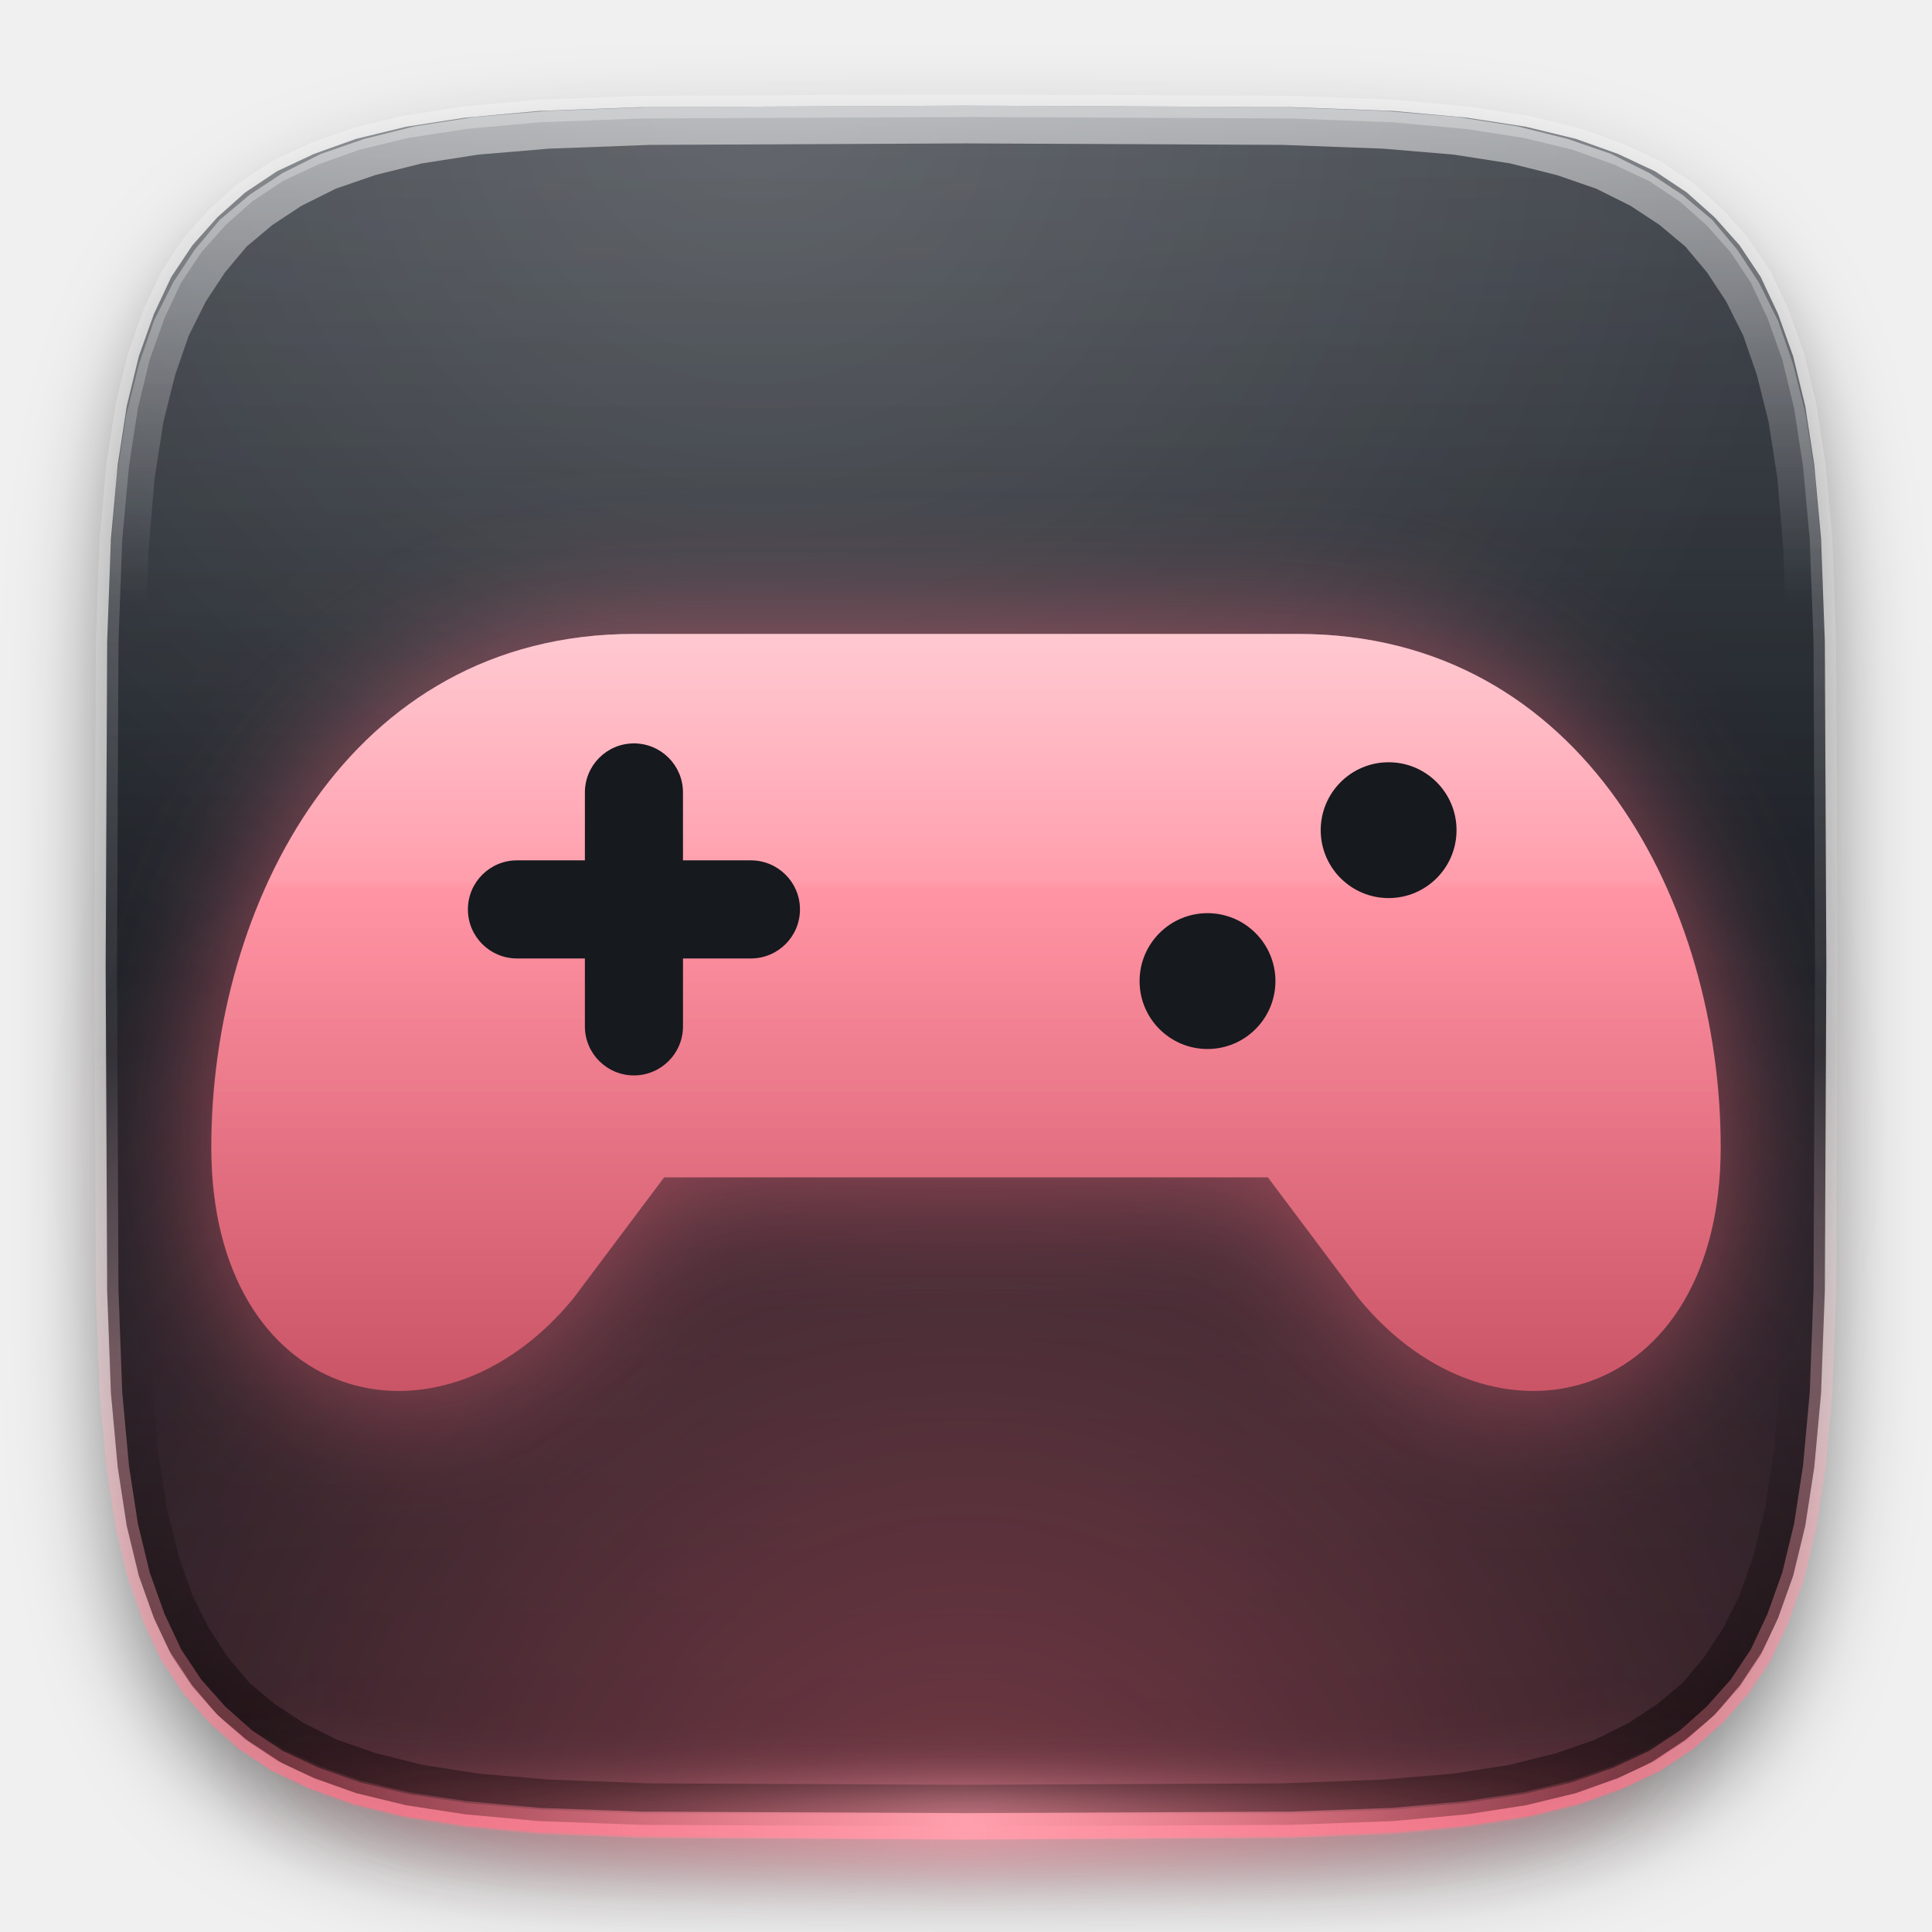
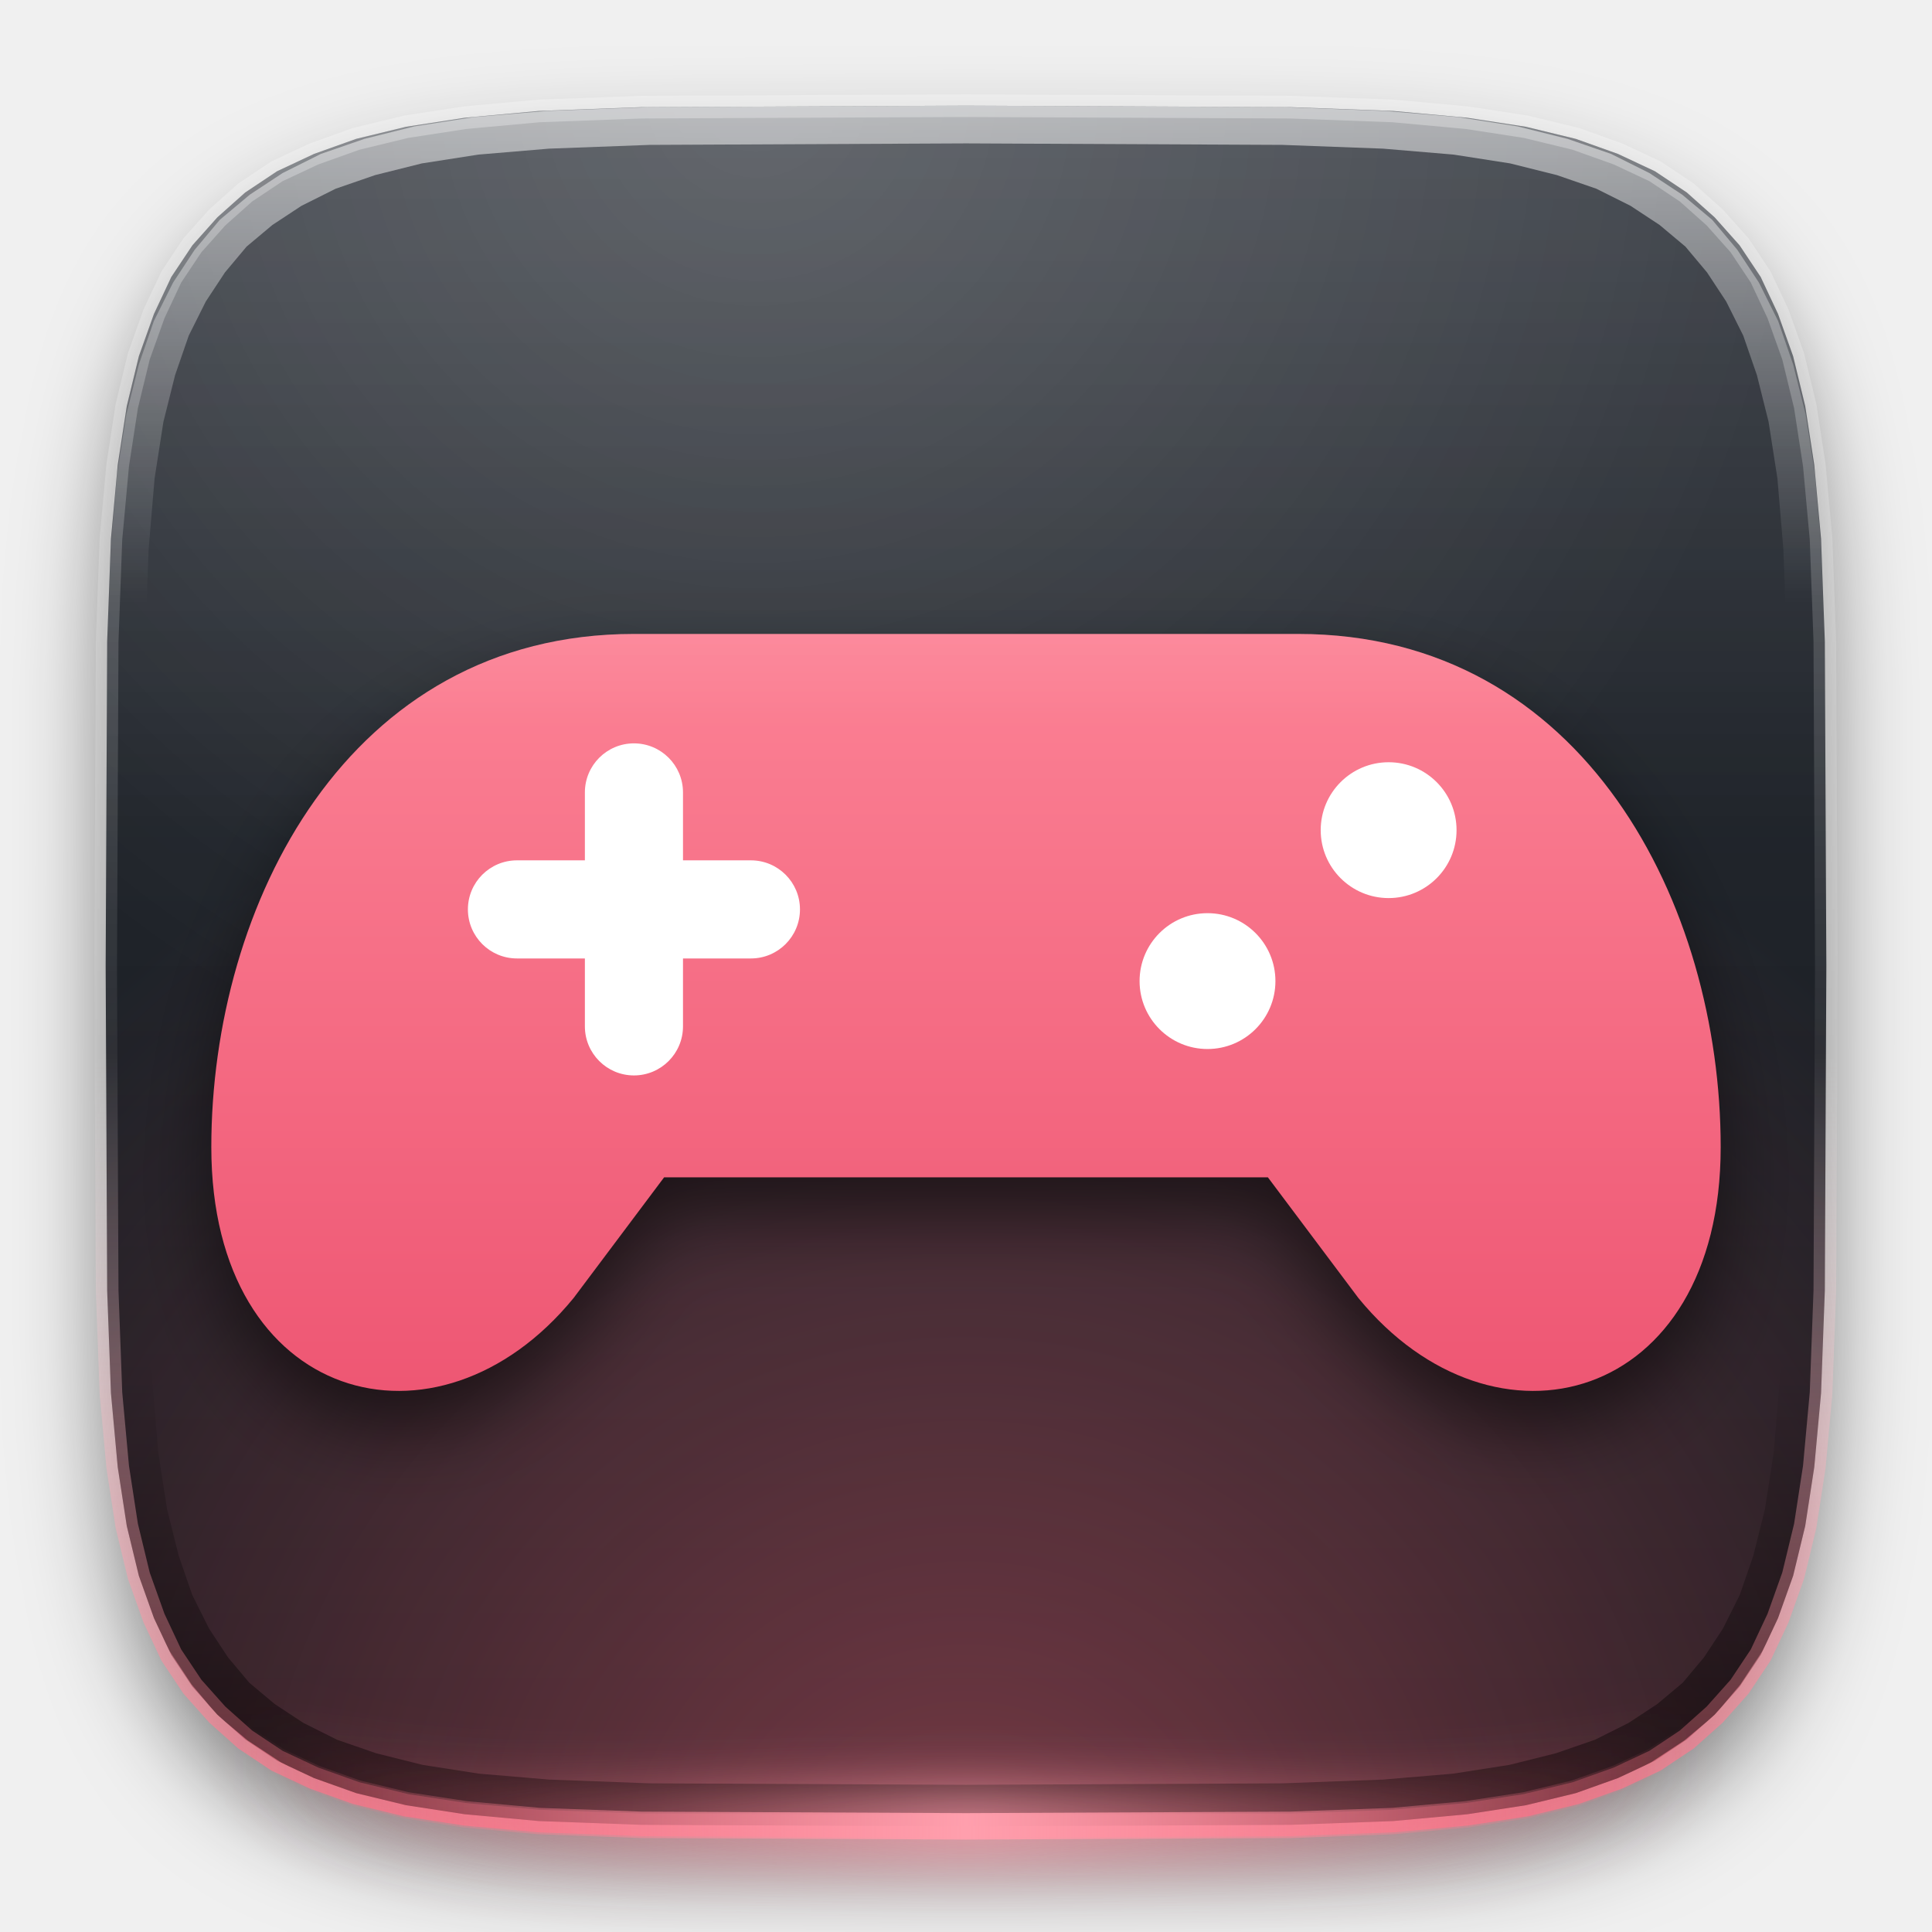
<svg xmlns="http://www.w3.org/2000/svg" viewBox="0 0 256 256" width="256" height="256">
  <defs>
    <linearGradient id="tile" x1="0" y1="0" x2="0" y2="1">
      <stop offset="0" stop-color="#2B3038" />
      <stop offset="1" stop-color="#121519" />
    </linearGradient>
    <radialGradient id="glow" cx=".5" cy="1.04" r=".72">
      <stop offset="0" stop-color="#FF6B81" stop-opacity=".42" />
      <stop offset="1" stop-color="#FF6B81" stop-opacity="0" />
    </radialGradient>
    <linearGradient id="sheen" x1="0" y1="0" x2="0" y2="1">
      <stop offset="0" stop-color="#fff" stop-opacity=".14" />
      <stop offset=".42" stop-color="#fff" stop-opacity="0" />
    </linearGradient>
    <radialGradient id="spec" cx=".38" cy="0" r=".6">
      <stop offset="0" stop-color="#fff" stop-opacity=".16" />
      <stop offset="1" stop-color="#fff" stop-opacity="0" />
    </radialGradient>
    <linearGradient id="rim" x1="0" y1="0" x2="0" y2="1">
      <stop offset="0" stop-color="#fff" stop-opacity=".30" />
      <stop offset=".55" stop-color="#fff" stop-opacity=".06" />
      <stop offset="1" stop-color="#FF6B81" stop-opacity=".75" />
    </linearGradient>
    <linearGradient id="hi" gradientUnits="userSpaceOnUse" x1="0" y1="14" x2="0" y2="80">
      <stop offset="0" stop-color="#fff" stop-opacity=".55" />
      <stop offset="1" stop-color="#fff" stop-opacity="0" />
    </linearGradient>
    <linearGradient id="lo" gradientUnits="userSpaceOnUse" x1="0" y1="180" x2="0" y2="242">
      <stop offset="0" stop-color="#000" stop-opacity="0" />
      <stop offset="1" stop-color="#000" stop-opacity=".55" />
    </linearGradient>
    <filter id="drop" x="-20%" y="-20%" width="140%" height="150%">
      <feGaussianBlur stdDeviation="6" />
      <feOffset dy="6" />
    </filter>
    <clipPath id="inside">
      <path d="M242.0 128.0 L241.8 171.0 L241.3 184.6 L240.4 194.4 L239.2 202.2 L237.6 208.8 L235.6 214.4 L233.3 219.3 L230.5 223.5 L227.2 227.2 L223.5 230.5 L219.3 233.3 L214.4 235.6 L208.8 237.6 L202.2 239.2 L194.4 240.4 L184.6 241.3 L171.0 241.8 L128.0 242.0 L85.0 241.8 L71.4 241.3 L61.6 240.4 L53.8 239.2 L47.2 237.6 L41.6 235.6 L36.7 233.3 L32.5 230.5 L28.8 227.2 L25.5 223.5 L22.7 219.3 L20.4 214.4 L18.4 208.8 L16.8 202.2 L15.6 194.4 L14.7 184.6 L14.2 171.0 L14.0 128.0 L14.2 85.0 L14.7 71.4 L15.6 61.6 L16.8 53.8 L18.4 47.2 L20.4 41.6 L22.7 36.7 L25.5 32.5 L28.8 28.8 L32.5 25.5 L36.7 22.7 L41.6 20.4 L47.2 18.4 L53.8 16.8 L61.6 15.6 L71.4 14.7 L85.0 14.2 L128.0 14.0 L171.0 14.2 L184.6 14.7 L194.4 15.6 L202.2 16.8 L208.8 18.4 L214.4 20.4 L219.3 22.7 L223.5 25.5 L227.2 28.8 L230.5 32.5 L233.3 36.7 L235.6 41.6 L237.6 47.2 L239.2 53.8 L240.4 61.6 L241.3 71.4 L241.8 85.0Z" />
    </clipPath>
    <linearGradient id="ink" x1="0" y1="0" x2="0" y2="1">
      <stop offset="0" stop-color="#FFA9B6" />
      <stop offset="1" stop-color="#FF6B81" />
    </linearGradient>
    <filter id="halo" x="-30%" y="-30%" width="160%" height="160%">
      <feGaussianBlur stdDeviation="9" />
    </filter>
    <filter id="soft" x="-40%" y="-40%" width="180%" height="180%">
      <feGaussianBlur stdDeviation="4" />
    </filter>
    <mask id="shape" maskUnits="userSpaceOnUse" x="0" y="0" width="256" height="256">
      <path fill="#fff" d="M84 84h88c38 0 56 36 56 68 0 34-30 42-48 20l-12-16H88l-12 16c-18 22-48 14-48-20 0-32 18-68 56-68z" />
      <rect fill="#000" x="62" y="114" width="44" height="13" rx="6.5" />
      <rect fill="#000" x="77.5" y="98.500" width="13" height="44" rx="6.5" />
      <circle fill="#000" cx="160" cy="130" r="9" />
      <circle fill="#000" cx="184" cy="110" r="9" />
    </mask>
    <linearGradient id="gloss" gradientUnits="userSpaceOnUse" x1="0" y1="56" x2="0" y2="200">
      <stop offset="0" stop-color="#fff" stop-opacity=".62" />
      <stop offset=".42" stop-color="#fff" stop-opacity=".08" />
      <stop offset=".43" stop-color="#fff" stop-opacity="0" />
      <stop offset="1" stop-color="#fff" stop-opacity="0" />
    </linearGradient>
    <linearGradient id="foot" gradientUnits="userSpaceOnUse" x1="0" y1="120" x2="0" y2="206">
      <stop offset="0" stop-color="#000" stop-opacity="0" />
      <stop offset="1" stop-color="#000" stop-opacity=".28" />
    </linearGradient>
    <linearGradient id="ring" gradientUnits="userSpaceOnUse" x1="14" y1="0" x2="242" y2="0">
      <stop offset=".08" stop-color="#FF6B81" stop-opacity="0" />
      <stop offset=".5" stop-color="#FF9FAD" />
      <stop offset=".92" stop-color="#FF6B81" stop-opacity="0" />
    </linearGradient>
    <clipPath id="low">
      <rect x="0" y="196" width="256" height="60" />
    </clipPath>
  </defs>
  <path d="M242.0 128.0 L241.8 171.0 L241.3 184.6 L240.4 194.4 L239.2 202.2 L237.6 208.8 L235.6 214.4 L233.3 219.3 L230.5 223.5 L227.2 227.2 L223.5 230.5 L219.3 233.3 L214.4 235.6 L208.8 237.6 L202.2 239.2 L194.4 240.4 L184.6 241.3 L171.0 241.8 L128.0 242.0 L85.0 241.8 L71.4 241.3 L61.6 240.4 L53.8 239.2 L47.2 237.6 L41.6 235.6 L36.7 233.3 L32.5 230.5 L28.8 227.2 L25.5 223.5 L22.7 219.3 L20.4 214.4 L18.4 208.8 L16.8 202.2 L15.6 194.4 L14.7 184.6 L14.2 171.0 L14.0 128.0 L14.2 85.0 L14.7 71.4 L15.6 61.6 L16.8 53.8 L18.4 47.2 L20.4 41.6 L22.7 36.7 L25.5 32.5 L28.8 28.8 L32.5 25.5 L36.7 22.7 L41.6 20.4 L47.2 18.4 L53.8 16.8 L61.6 15.6 L71.4 14.7 L85.0 14.2 L128.0 14.0 L171.0 14.2 L184.6 14.7 L194.4 15.6 L202.2 16.8 L208.8 18.4 L214.4 20.4 L219.3 22.7 L223.5 25.5 L227.2 28.8 L230.5 32.5 L233.3 36.7 L235.6 41.6 L237.6 47.2 L239.2 53.8 L240.4 61.6 L241.3 71.4 L241.8 85.0Z" fill="#000" opacity=".5" filter="url(#drop)" />
  <path d="M242.0 128.0 L241.8 171.0 L241.3 184.6 L240.4 194.4 L239.2 202.2 L237.6 208.8 L235.6 214.4 L233.3 219.3 L230.5 223.5 L227.2 227.2 L223.5 230.5 L219.3 233.3 L214.4 235.6 L208.8 237.6 L202.2 239.2 L194.4 240.4 L184.6 241.3 L171.0 241.8 L128.0 242.0 L85.0 241.8 L71.4 241.3 L61.6 240.4 L53.8 239.2 L47.2 237.6 L41.6 235.6 L36.7 233.3 L32.5 230.5 L28.8 227.2 L25.5 223.5 L22.7 219.3 L20.4 214.4 L18.4 208.8 L16.8 202.2 L15.6 194.4 L14.7 184.6 L14.2 171.0 L14.0 128.0 L14.2 85.0 L14.7 71.4 L15.6 61.6 L16.8 53.8 L18.4 47.2 L20.4 41.6 L22.7 36.7 L25.5 32.5 L28.8 28.8 L32.5 25.5 L36.7 22.7 L41.6 20.4 L47.2 18.4 L53.8 16.8 L61.6 15.6 L71.4 14.7 L85.0 14.2 L128.0 14.0 L171.0 14.2 L184.6 14.7 L194.4 15.6 L202.2 16.8 L208.8 18.4 L214.4 20.4 L219.3 22.7 L223.5 25.5 L227.2 28.8 L230.5 32.5 L233.3 36.7 L235.6 41.6 L237.6 47.2 L239.2 53.8 L240.4 61.6 L241.3 71.4 L241.8 85.0Z" fill="url(#tile)" />
  <path d="M242.0 128.0 L241.8 171.0 L241.3 184.6 L240.4 194.4 L239.2 202.2 L237.6 208.8 L235.6 214.4 L233.3 219.3 L230.5 223.5 L227.2 227.2 L223.5 230.5 L219.3 233.3 L214.4 235.6 L208.8 237.6 L202.2 239.2 L194.4 240.4 L184.6 241.3 L171.0 241.8 L128.0 242.0 L85.0 241.8 L71.4 241.3 L61.6 240.4 L53.8 239.2 L47.2 237.6 L41.6 235.6 L36.7 233.3 L32.5 230.5 L28.8 227.2 L25.5 223.5 L22.7 219.3 L20.4 214.4 L18.4 208.8 L16.8 202.2 L15.6 194.4 L14.7 184.6 L14.2 171.0 L14.0 128.0 L14.2 85.0 L14.7 71.4 L15.6 61.6 L16.8 53.8 L18.4 47.2 L20.4 41.6 L22.7 36.7 L25.5 32.5 L28.8 28.8 L32.5 25.5 L36.7 22.7 L41.6 20.4 L47.2 18.4 L53.8 16.8 L61.6 15.6 L71.4 14.7 L85.0 14.2 L128.0 14.0 L171.0 14.2 L184.6 14.7 L194.4 15.6 L202.2 16.8 L208.8 18.4 L214.4 20.4 L219.3 22.7 L223.5 25.5 L227.2 28.8 L230.5 32.5 L233.3 36.7 L235.6 41.6 L237.6 47.2 L239.2 53.8 L240.4 61.6 L241.3 71.4 L241.8 85.0Z" fill="url(#spec)" />
  <path d="M242.0 128.0 L241.8 171.0 L241.3 184.6 L240.4 194.4 L239.2 202.2 L237.6 208.8 L235.6 214.4 L233.3 219.3 L230.5 223.5 L227.2 227.2 L223.5 230.5 L219.3 233.3 L214.4 235.6 L208.8 237.6 L202.2 239.2 L194.4 240.4 L184.6 241.3 L171.0 241.8 L128.0 242.0 L85.0 241.8 L71.4 241.3 L61.6 240.4 L53.8 239.2 L47.2 237.6 L41.6 235.6 L36.7 233.3 L32.5 230.5 L28.8 227.2 L25.5 223.5 L22.7 219.3 L20.4 214.4 L18.4 208.8 L16.8 202.2 L15.6 194.4 L14.7 184.6 L14.2 171.0 L14.0 128.0 L14.2 85.0 L14.7 71.4 L15.6 61.6 L16.8 53.8 L18.4 47.2 L20.4 41.6 L22.7 36.7 L25.5 32.5 L28.8 28.8 L32.5 25.5 L36.7 22.7 L41.6 20.4 L47.2 18.4 L53.8 16.8 L61.6 15.6 L71.4 14.7 L85.0 14.2 L128.0 14.0 L171.0 14.2 L184.6 14.7 L194.4 15.6 L202.2 16.8 L208.8 18.4 L214.4 20.4 L219.3 22.7 L223.5 25.5 L227.2 28.8 L230.5 32.5 L233.3 36.7 L235.6 41.6 L237.6 47.2 L239.2 53.8 L240.4 61.6 L241.3 71.4 L241.8 85.0Z" fill="url(#glow)" />
  <path d="M242.0 128.0 L241.8 171.0 L241.3 184.6 L240.4 194.4 L239.2 202.2 L237.6 208.8 L235.6 214.4 L233.3 219.3 L230.5 223.5 L227.2 227.2 L223.5 230.5 L219.3 233.3 L214.4 235.6 L208.8 237.6 L202.2 239.2 L194.4 240.4 L184.6 241.3 L171.0 241.8 L128.0 242.0 L85.0 241.8 L71.4 241.3 L61.6 240.4 L53.8 239.2 L47.2 237.6 L41.6 235.6 L36.7 233.3 L32.5 230.5 L28.8 227.2 L25.5 223.5 L22.7 219.3 L20.4 214.4 L18.4 208.8 L16.8 202.2 L15.6 194.4 L14.7 184.6 L14.2 171.0 L14.0 128.0 L14.2 85.0 L14.7 71.4 L15.6 61.6 L16.8 53.8 L18.4 47.2 L20.4 41.6 L22.7 36.7 L25.5 32.5 L28.8 28.8 L32.5 25.5 L36.7 22.7 L41.6 20.4 L47.2 18.4 L53.8 16.8 L61.6 15.6 L71.4 14.7 L85.0 14.2 L128.0 14.0 L171.0 14.2 L184.6 14.7 L194.4 15.6 L202.2 16.8 L208.8 18.4 L214.4 20.4 L219.3 22.7 L223.5 25.5 L227.2 28.8 L230.5 32.5 L233.3 36.7 L235.6 41.6 L237.6 47.2 L239.2 53.8 L240.4 61.6 L241.3 71.4 L241.8 85.0Z" fill="url(#sheen)" />
  <g>
-     <g filter="url(#halo)" opacity=".55">
-       <path fill="#FF6B81" d="M84 84h88c38 0 56 36 56 68 0 34-30 42-48 20l-12-16H88l-12 16c-18 22-48 14-48-20 0-32 18-68 56-68z" />
-       <rect fill="#FF6B81" x="62" y="114" width="44" height="13" rx="6.5" />
-       <rect fill="#FF6B81" x="77.5" y="98.500" width="13" height="44" rx="6.5" />
-       <circle fill="#FF6B81" cx="160" cy="130" r="9" />
-       <circle fill="#FF6B81" cx="184" cy="110" r="9" />
+     <defs>
+       <linearGradient id="solid" gradientUnits="userSpaceOnUse" x1="0" y1="60" x2="0" y2="200">
+         <stop offset="0" stop-color="#FF8C9D" />
+         <stop offset="1" stop-color="#EC506E" />
+       </linearGradient>
+       <linearGradient id="paper" gradientUnits="userSpaceOnUse" x1="0" y1="60" x2="0" y2="200">
+         <stop offset="0" stop-color="#FFFFFF" />
+         <stop offset="1" stop-color="#DADDE3" />
+       </linearGradient>
+       <filter id="under" x="-30%" y="-30%" width="160%" height="170%">
+         <feGaussianBlur stdDeviation="5" />
+         <feOffset dy="5" />
+       </filter>
+       <linearGradient id="edge" gradientUnits="userSpaceOnUse" x1="0" y1="56" x2="0" y2="96">
+         <stop offset="0" stop-color="#fff" stop-opacity=".45" />
+         <stop offset="1" stop-color="#fff" stop-opacity="0" />
+       </linearGradient>
+     </defs>
+     <g opacity=".55" filter="url(#under)">
+       <path fill="#000" d="M84 84h88c38 0 56 36 56 68 0 34-30 42-48 20l-12-16H88l-12 16c-18 22-48 14-48-20 0-32 18-68 56-68z" />
+       <rect fill="#000" x="62" y="114" width="44" height="13" rx="6.5" />
+       <rect fill="#000" x="77.5" y="98.500" width="13" height="44" rx="6.5" />
+       <circle fill="#000" cx="160" cy="130" r="9" />
+       <circle fill="#000" cx="184" cy="110" r="9" />
    </g>
-     <path fill="url(#ink)" d="M84 84h88c38 0 56 36 56 68 0 34-30 42-48 20l-12-16H88l-12 16c-18 22-48 14-48-20 0-32 18-68 56-68z" />
-     <rect fill="#16191E" x="62" y="114" width="44" height="13" rx="6.5" />
-     <rect fill="#16191E" x="77.5" y="98.500" width="13" height="44" rx="6.5" />
-     <circle fill="#16191E" cx="160" cy="130" r="9" />
-     <circle fill="#16191E" cx="184" cy="110" r="9" />
-     <rect width="256" height="256" fill="url(#gloss)" mask="url(#shape)" />
-     <rect width="256" height="256" fill="url(#foot)" mask="url(#shape)" />
+     <path fill="url(#solid)" d="M84 84h88c38 0 56 36 56 68 0 34-30 42-48 20l-12-16H88l-12 16c-18 22-48 14-48-20 0-32 18-68 56-68z" />
+     <rect fill="#FFFFFF" x="62" y="114" width="44" height="13" rx="6.5" />
+     <rect fill="#FFFFFF" x="77.5" y="98.500" width="13" height="44" rx="6.5" />
+     <circle fill="#FFFFFF" cx="160" cy="130" r="9" />
+     <circle fill="#FFFFFF" cx="184" cy="110" r="9" />
+     <rect width="256" height="256" fill="url(#edge)" mask="url(#shape)" opacity=".5" />
  </g>
  <path d="M242.0 128.0 L241.8 171.0 L241.3 184.6 L240.4 194.4 L239.2 202.2 L237.6 208.8 L235.6 214.4 L233.3 219.3 L230.5 223.5 L227.2 227.2 L223.5 230.5 L219.3 233.3 L214.4 235.6 L208.8 237.6 L202.2 239.2 L194.4 240.4 L184.6 241.3 L171.0 241.8 L128.0 242.0 L85.0 241.8 L71.4 241.3 L61.6 240.4 L53.8 239.2 L47.2 237.6 L41.6 235.6 L36.7 233.3 L32.5 230.5 L28.8 227.2 L25.5 223.5 L22.7 219.3 L20.4 214.4 L18.4 208.8 L16.8 202.2 L15.6 194.4 L14.7 184.6 L14.2 171.0 L14.0 128.0 L14.2 85.0 L14.7 71.4 L15.6 61.6 L16.8 53.8 L18.4 47.2 L20.4 41.6 L22.7 36.7 L25.5 32.5 L28.8 28.8 L32.5 25.5 L36.7 22.7 L41.6 20.4 L47.2 18.4 L53.8 16.8 L61.6 15.6 L71.4 14.7 L85.0 14.2 L128.0 14.0 L171.0 14.2 L184.6 14.7 L194.4 15.6 L202.2 16.8 L208.8 18.4 L214.4 20.4 L219.3 22.7 L223.5 25.5 L227.2 28.8 L230.5 32.5 L233.3 36.7 L235.6 41.6 L237.6 47.2 L239.2 53.8 L240.4 61.6 L241.3 71.4 L241.8 85.0Z" fill="none" stroke="url(#rim)" stroke-width="3" />
  <g clip-path="url(#inside)">
    <path d="M239.5 128.0 L239.3 170.0 L238.8 183.4 L238.0 192.9 L236.8 200.6 L235.2 207.0 L233.3 212.5 L230.9 217.3 L228.2 221.4 L225.1 225.1 L221.4 228.2 L217.3 230.9 L212.5 233.3 L207.0 235.2 L200.6 236.8 L192.9 238.0 L183.4 238.8 L170.0 239.3 L128.0 239.5 L86.0 239.3 L72.6 238.8 L63.1 238.0 L55.4 236.8 L49.0 235.2 L43.5 233.3 L38.7 230.9 L34.6 228.2 L30.9 225.1 L27.8 221.4 L25.1 217.3 L22.7 212.5 L20.8 207.0 L19.2 200.6 L18.0 192.9 L17.2 183.4 L16.7 170.0 L16.5 128.0 L16.7 86.0 L17.2 72.6 L18.0 63.1 L19.2 55.4 L20.8 49.0 L22.7 43.5 L25.1 38.7 L27.8 34.6 L30.9 30.9 L34.6 27.8 L38.7 25.1 L43.5 22.7 L49.0 20.8 L55.4 19.2 L63.1 18.0 L72.6 17.2 L86.0 16.7 L128.0 16.5 L170.0 16.7 L183.4 17.2 L192.9 18.0 L200.6 19.2 L207.0 20.8 L212.5 22.7 L217.3 25.1 L221.4 27.8 L225.1 30.9 L228.2 34.6 L230.9 38.7 L233.3 43.5 L235.2 49.0 L236.8 55.4 L238.0 63.1 L238.8 72.6 L239.3 86.0Z" fill="none" stroke="url(#hi)" stroke-width="5" />
    <path d="M239.5 128.0 L239.3 170.0 L238.8 183.4 L238.0 192.9 L236.8 200.6 L235.2 207.0 L233.3 212.5 L230.9 217.3 L228.2 221.4 L225.1 225.1 L221.4 228.2 L217.3 230.9 L212.5 233.3 L207.0 235.2 L200.6 236.8 L192.9 238.0 L183.4 238.8 L170.0 239.3 L128.0 239.5 L86.0 239.3 L72.6 238.8 L63.1 238.0 L55.4 236.8 L49.0 235.2 L43.5 233.3 L38.7 230.9 L34.6 228.2 L30.9 225.1 L27.8 221.4 L25.1 217.3 L22.7 212.5 L20.8 207.0 L19.2 200.6 L18.0 192.9 L17.2 183.4 L16.7 170.0 L16.5 128.0 L16.7 86.0 L17.2 72.6 L18.0 63.1 L19.2 55.4 L20.8 49.0 L22.7 43.5 L25.1 38.7 L27.8 34.6 L30.9 30.9 L34.6 27.8 L38.7 25.1 L43.5 22.7 L49.0 20.8 L55.4 19.2 L63.1 18.0 L72.6 17.2 L86.0 16.7 L128.0 16.5 L170.0 16.7 L183.4 17.2 L192.9 18.0 L200.6 19.2 L207.0 20.8 L212.5 22.7 L217.3 25.1 L221.4 27.8 L225.1 30.9 L228.2 34.6 L230.9 38.7 L233.3 43.5 L235.2 49.0 L236.8 55.4 L238.0 63.1 L238.8 72.6 L239.3 86.0Z" fill="none" stroke="url(#lo)" stroke-width="6" />
  </g>
  <g clip-path="url(#low)">
    <path d="M242.0 128.0 L241.8 171.0 L241.3 184.6 L240.4 194.4 L239.2 202.2 L237.6 208.8 L235.6 214.4 L233.3 219.3 L230.5 223.5 L227.2 227.2 L223.5 230.5 L219.3 233.3 L214.4 235.6 L208.8 237.6 L202.2 239.2 L194.4 240.4 L184.6 241.3 L171.0 241.8 L128.0 242.0 L85.0 241.8 L71.4 241.3 L61.6 240.4 L53.8 239.2 L47.2 237.6 L41.6 235.6 L36.7 233.3 L32.5 230.5 L28.8 227.2 L25.5 223.5 L22.7 219.3 L20.4 214.4 L18.4 208.8 L16.8 202.2 L15.6 194.4 L14.7 184.6 L14.2 171.0 L14.0 128.0 L14.2 85.0 L14.7 71.4 L15.6 61.6 L16.8 53.8 L18.4 47.2 L20.4 41.6 L22.7 36.7 L25.5 32.5 L28.8 28.8 L32.5 25.5 L36.7 22.7 L41.6 20.4 L47.2 18.4 L53.8 16.8 L61.6 15.6 L71.4 14.7 L85.0 14.2 L128.0 14.0 L171.0 14.2 L184.6 14.7 L194.4 15.6 L202.2 16.8 L208.8 18.4 L214.4 20.4 L219.3 22.7 L223.5 25.5 L227.2 28.8 L230.5 32.5 L233.3 36.7 L235.6 41.6 L237.6 47.2 L239.2 53.8 L240.4 61.6 L241.3 71.4 L241.8 85.0Z" fill="none" stroke="url(#ring)" stroke-width="9" filter="url(#soft)" opacity=".9" />
    <path d="M242.0 128.0 L241.8 171.0 L241.3 184.6 L240.4 194.4 L239.2 202.2 L237.6 208.8 L235.6 214.4 L233.3 219.3 L230.5 223.5 L227.2 227.2 L223.5 230.5 L219.3 233.3 L214.4 235.6 L208.8 237.6 L202.2 239.2 L194.4 240.4 L184.6 241.3 L171.0 241.8 L128.0 242.0 L85.0 241.8 L71.4 241.3 L61.6 240.4 L53.8 239.2 L47.2 237.6 L41.6 235.6 L36.7 233.3 L32.5 230.5 L28.8 227.2 L25.5 223.5 L22.7 219.3 L20.4 214.4 L18.4 208.8 L16.8 202.2 L15.6 194.4 L14.7 184.6 L14.2 171.0 L14.0 128.0 L14.2 85.0 L14.7 71.4 L15.6 61.6 L16.8 53.8 L18.4 47.2 L20.4 41.6 L22.7 36.7 L25.5 32.5 L28.8 28.8 L32.5 25.5 L36.7 22.7 L41.6 20.4 L47.2 18.4 L53.8 16.8 L61.6 15.6 L71.4 14.7 L85.0 14.2 L128.0 14.0 L171.0 14.2 L184.6 14.7 L194.4 15.6 L202.2 16.8 L208.8 18.4 L214.4 20.4 L219.3 22.7 L223.5 25.5 L227.2 28.8 L230.5 32.5 L233.3 36.7 L235.6 41.6 L237.6 47.2 L239.2 53.8 L240.4 61.6 L241.3 71.4 L241.8 85.0Z" fill="none" stroke="url(#ring)" stroke-width="3.5" />
  </g>
</svg>
